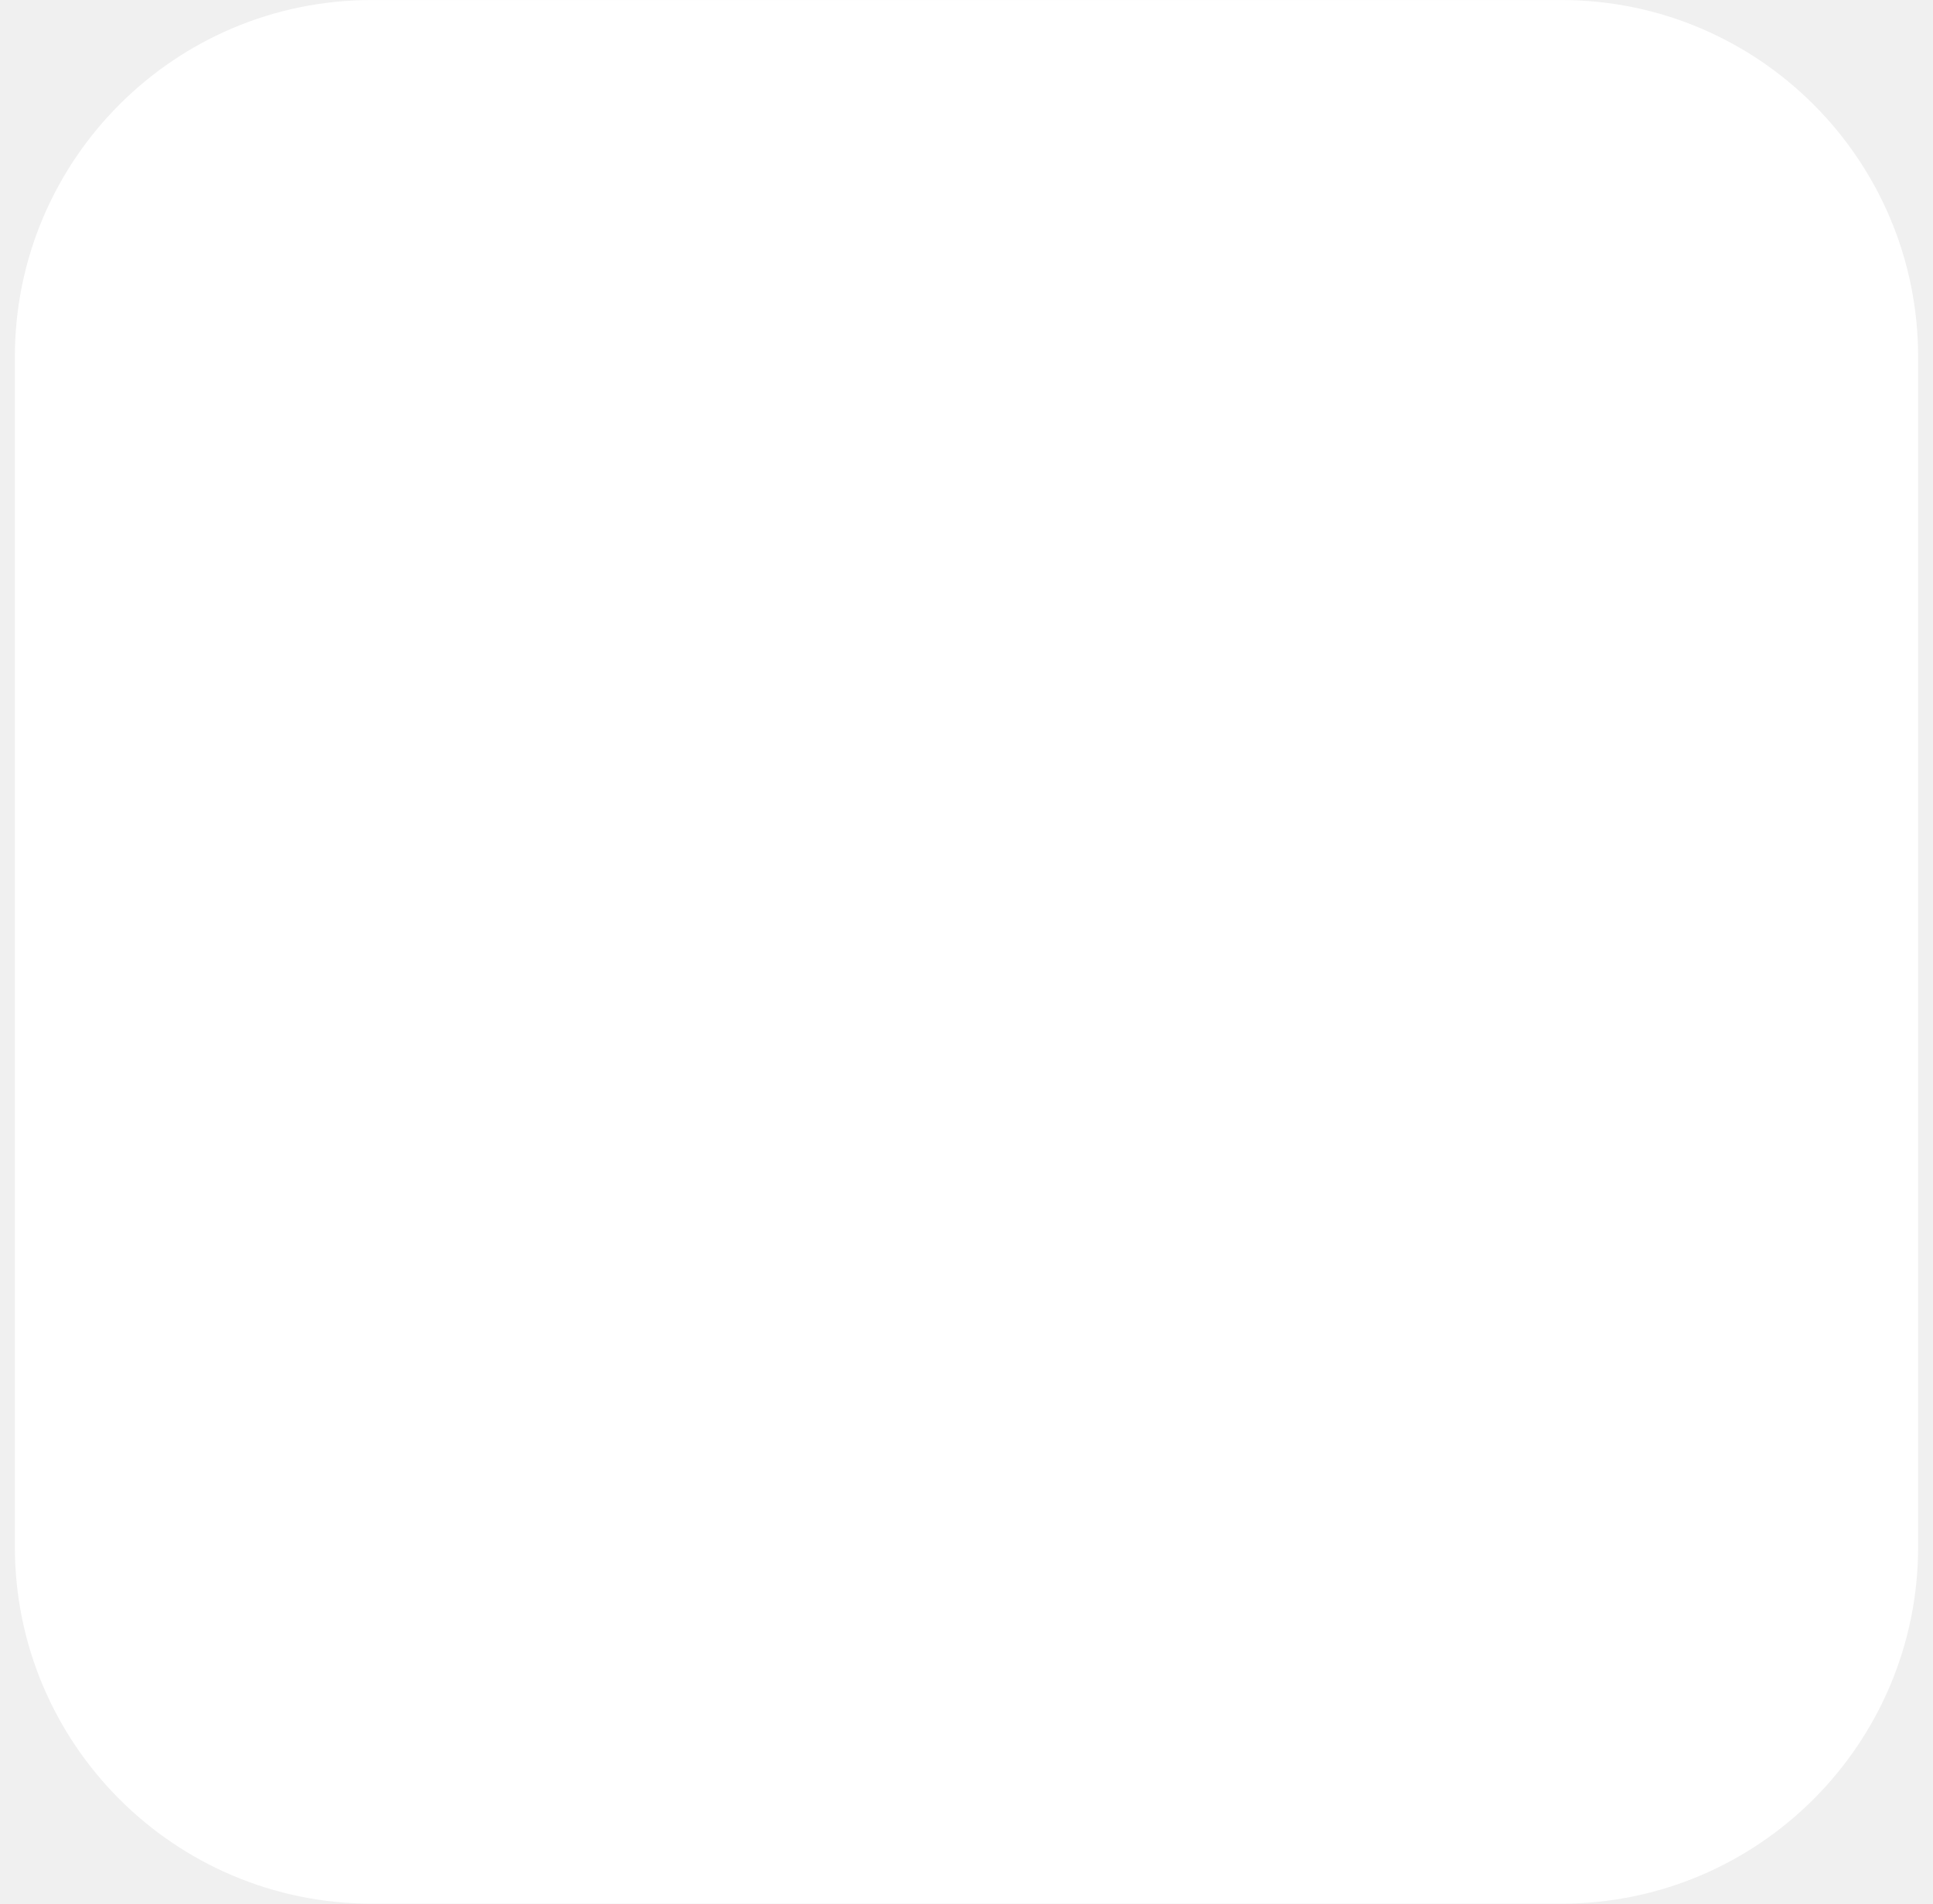
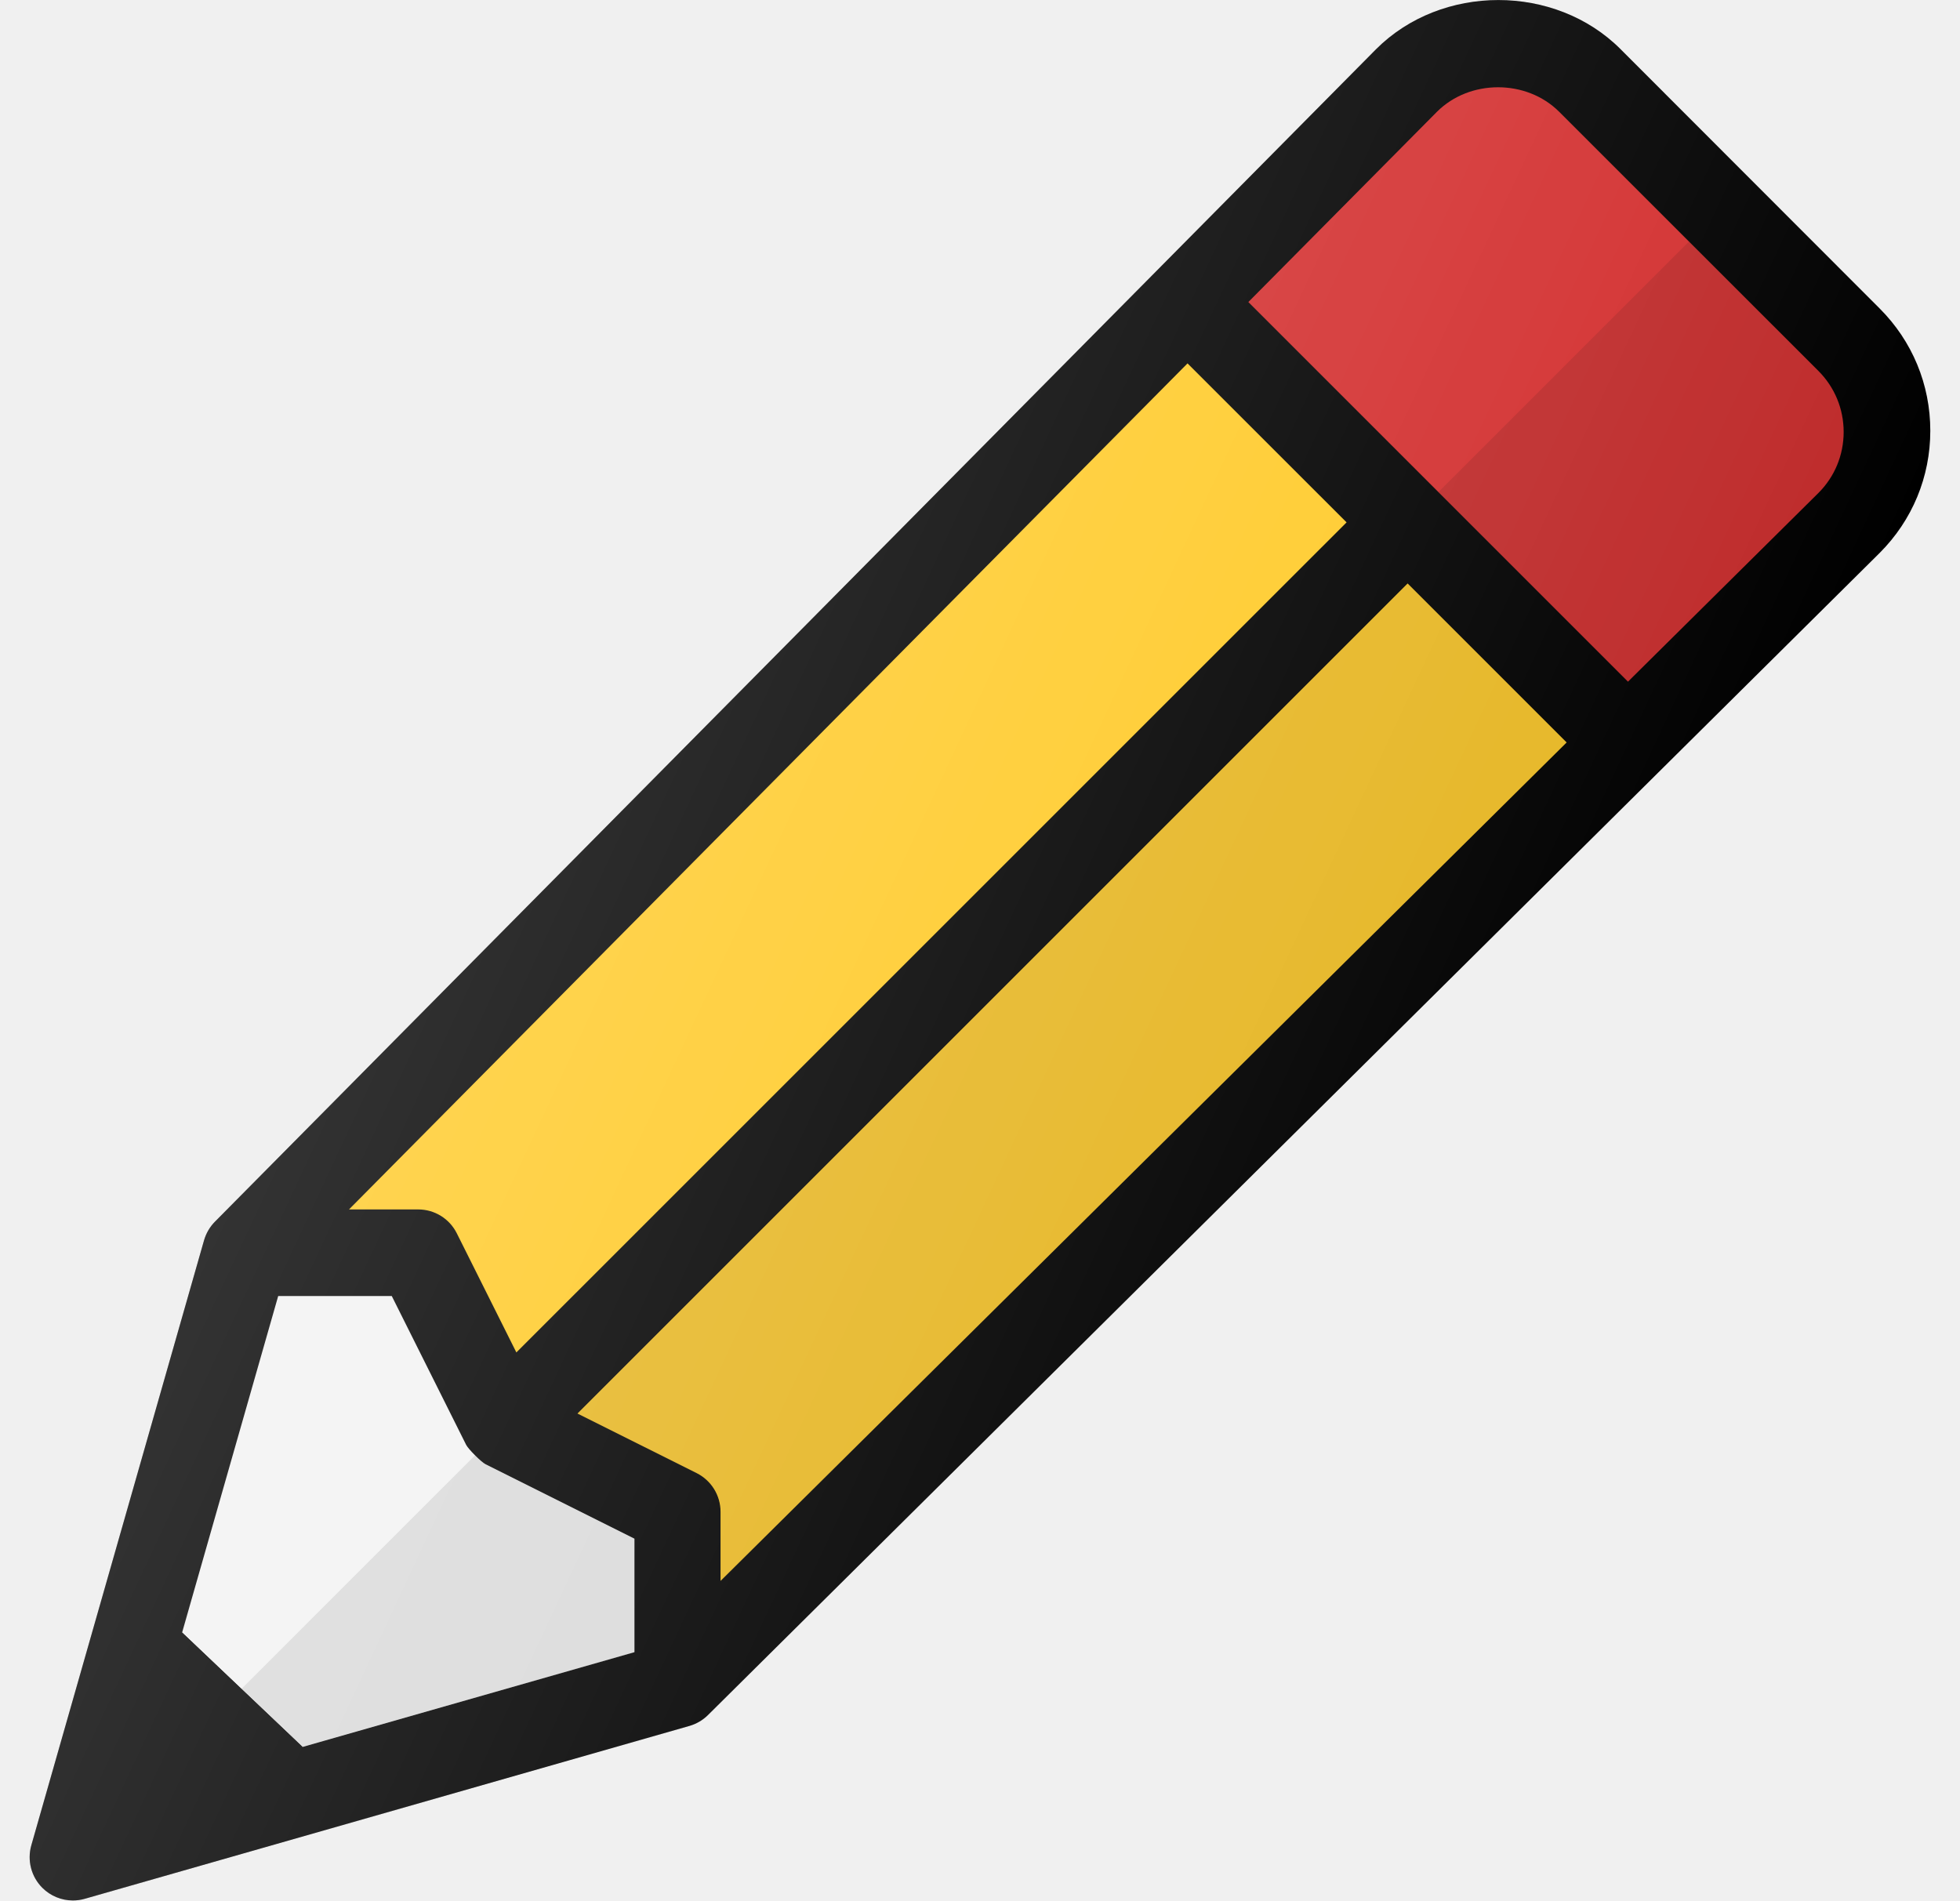
- <svg xmlns="http://www.w3.org/2000/svg" width="65" height="64" viewBox="0 0 65 64" fill="none">
-   <path d="M0.5 12.001C0.5 5.374 5.873 0.001 12.5 0.001H52.5C59.127 0.001 64.5 5.374 64.5 12.001V52.001C64.5 58.629 59.127 64.001 52.5 64.001H12.5C5.873 64.001 0.5 58.629 0.5 52.001V12.001Z" fill="white" />
+ <svg xmlns="http://www.w3.org/2000/svg" width="33" height="32" viewBox="0 0 33 32" fill="none">
+   <path d="M31.647 5.194L27.284 0.827C26.184 -0.274 24.272 -0.276 23.168 0.829L3.62 20.57C3.533 20.658 3.471 20.765 3.436 20.883L0.527 31.073C0.455 31.327 0.526 31.601 0.713 31.788C0.851 31.926 1.037 32.001 1.227 32.001C1.294 32.001 1.361 31.992 1.427 31.973L11.608 29.062C11.726 29.028 11.834 28.965 11.921 28.878L31.647 9.311C32.197 8.761 32.5 8.03 32.5 7.253C32.5 6.475 32.197 5.744 31.647 5.194Z" fill="black" />
+   <path d="M8.694 22.773L7.691 20.767C7.568 20.52 7.316 20.365 7.041 20.365H5.876L19.994 6.119L22.672 8.796L8.694 22.773Z" fill="#FFCA28" />
+   <path d="M11.73 24.805L9.723 23.802L23.7 9.825L26.377 12.502L12.132 26.62V25.456C12.132 25.18 11.976 24.929 11.73 24.805Z" fill="#FFCA28" />
+   <path d="M24.194 1.882C24.744 1.332 25.701 1.332 26.251 1.882L30.615 6.245C30.89 6.52 31.041 6.885 31.041 7.274C31.041 7.662 30.89 8.027 30.617 8.3L27.41 11.478L21.018 5.086L24.194 1.882Z" fill="#D32F2F" />
+   <path d="M8.174 24.655C8.104 24.62 7.884 24.4 7.849 24.33L6.596 21.823H4.684L3.066 27.489L5.094 29.416L10.682 27.82V25.909L8.174 24.655Z" fill="#F2F2F2" />
+   <path d="M5.094 29.416L3.066 27.489L3.233 26.902L2.286 30.218L5.602 29.271L5.094 29.416Z" fill="black" />
+   <path opacity="0.1" d="M10.681 25.909L8.174 24.655C8.104 24.62 8.067 24.547 8.012 24.492L2.286 30.218L10.681 27.82V25.909Z" fill="black" />
+   <path opacity="0.1" d="M28.437 4.067L24.218 8.286L27.414 11.482L30.621 8.304C30.894 8.031 31.045 7.666 31.045 7.277C31.045 6.889 30.894 6.524 30.619 6.249L28.437 4.067Z" fill="black" />
+   <path opacity="0.1" d="M11.734 24.808L9.727 23.805L23.704 9.828L26.381 12.505L12.136 26.624V25.459C12.136 25.183 11.98 24.932 11.734 24.808Z" fill="black" />
+   <path d="M31.647 5.194L27.284 0.827C26.184 -0.274 24.272 -0.276 23.168 0.829L3.62 20.57C3.533 20.658 3.471 20.765 3.436 20.883L0.527 31.073C0.455 31.327 0.526 31.601 0.713 31.788C0.851 31.926 1.037 32.001 1.227 32.001C1.294 32.001 1.361 31.992 1.427 31.973L11.608 29.062C11.726 29.028 11.834 28.965 11.921 28.878L31.647 9.311C32.197 8.761 32.5 8.03 32.5 7.253C32.5 6.475 32.197 5.744 31.647 5.194Z" fill="url(#paint0_linear)" />
+   <defs>
+     <linearGradient id="paint0_linear" x1="7.091" y1="13.023" x2="26.005" y2="21.838" gradientUnits="userSpaceOnUse">
+       <stop stop-color="white" stop-opacity="0.2" />
+       <stop offset="1" stop-color="white" stop-opacity="0" />
+     </linearGradient>
+   </defs>
</svg>
